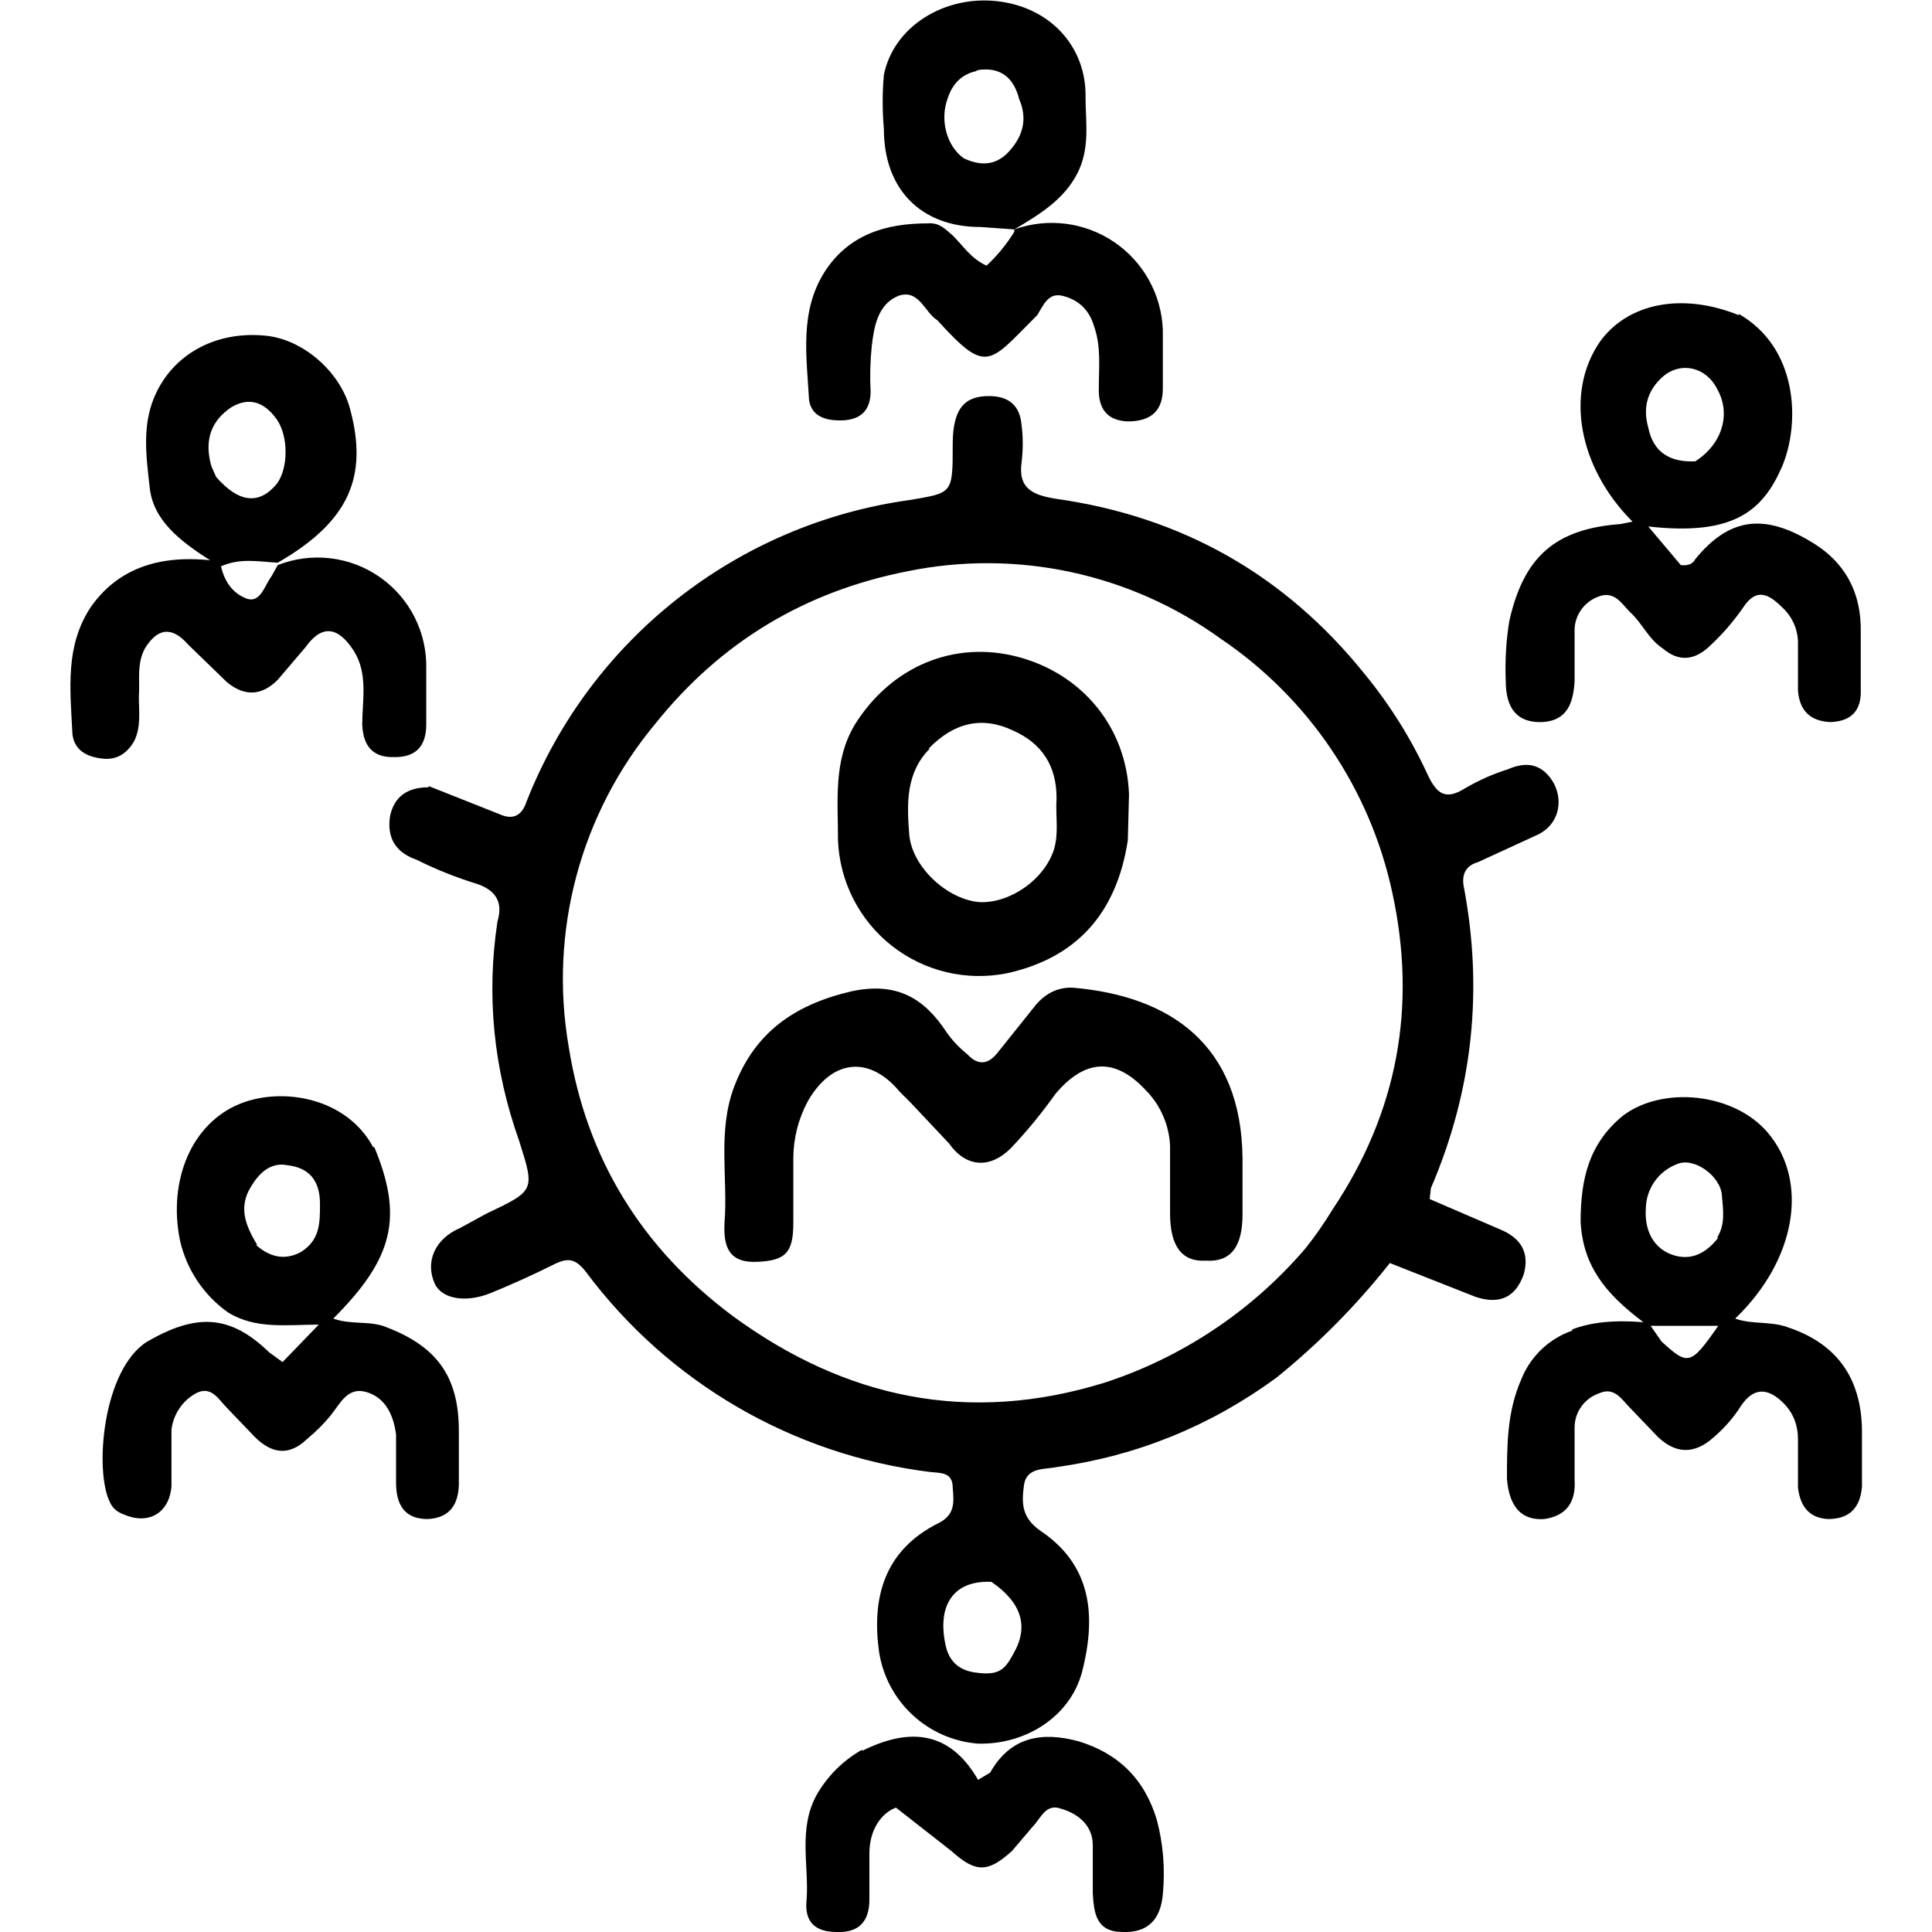
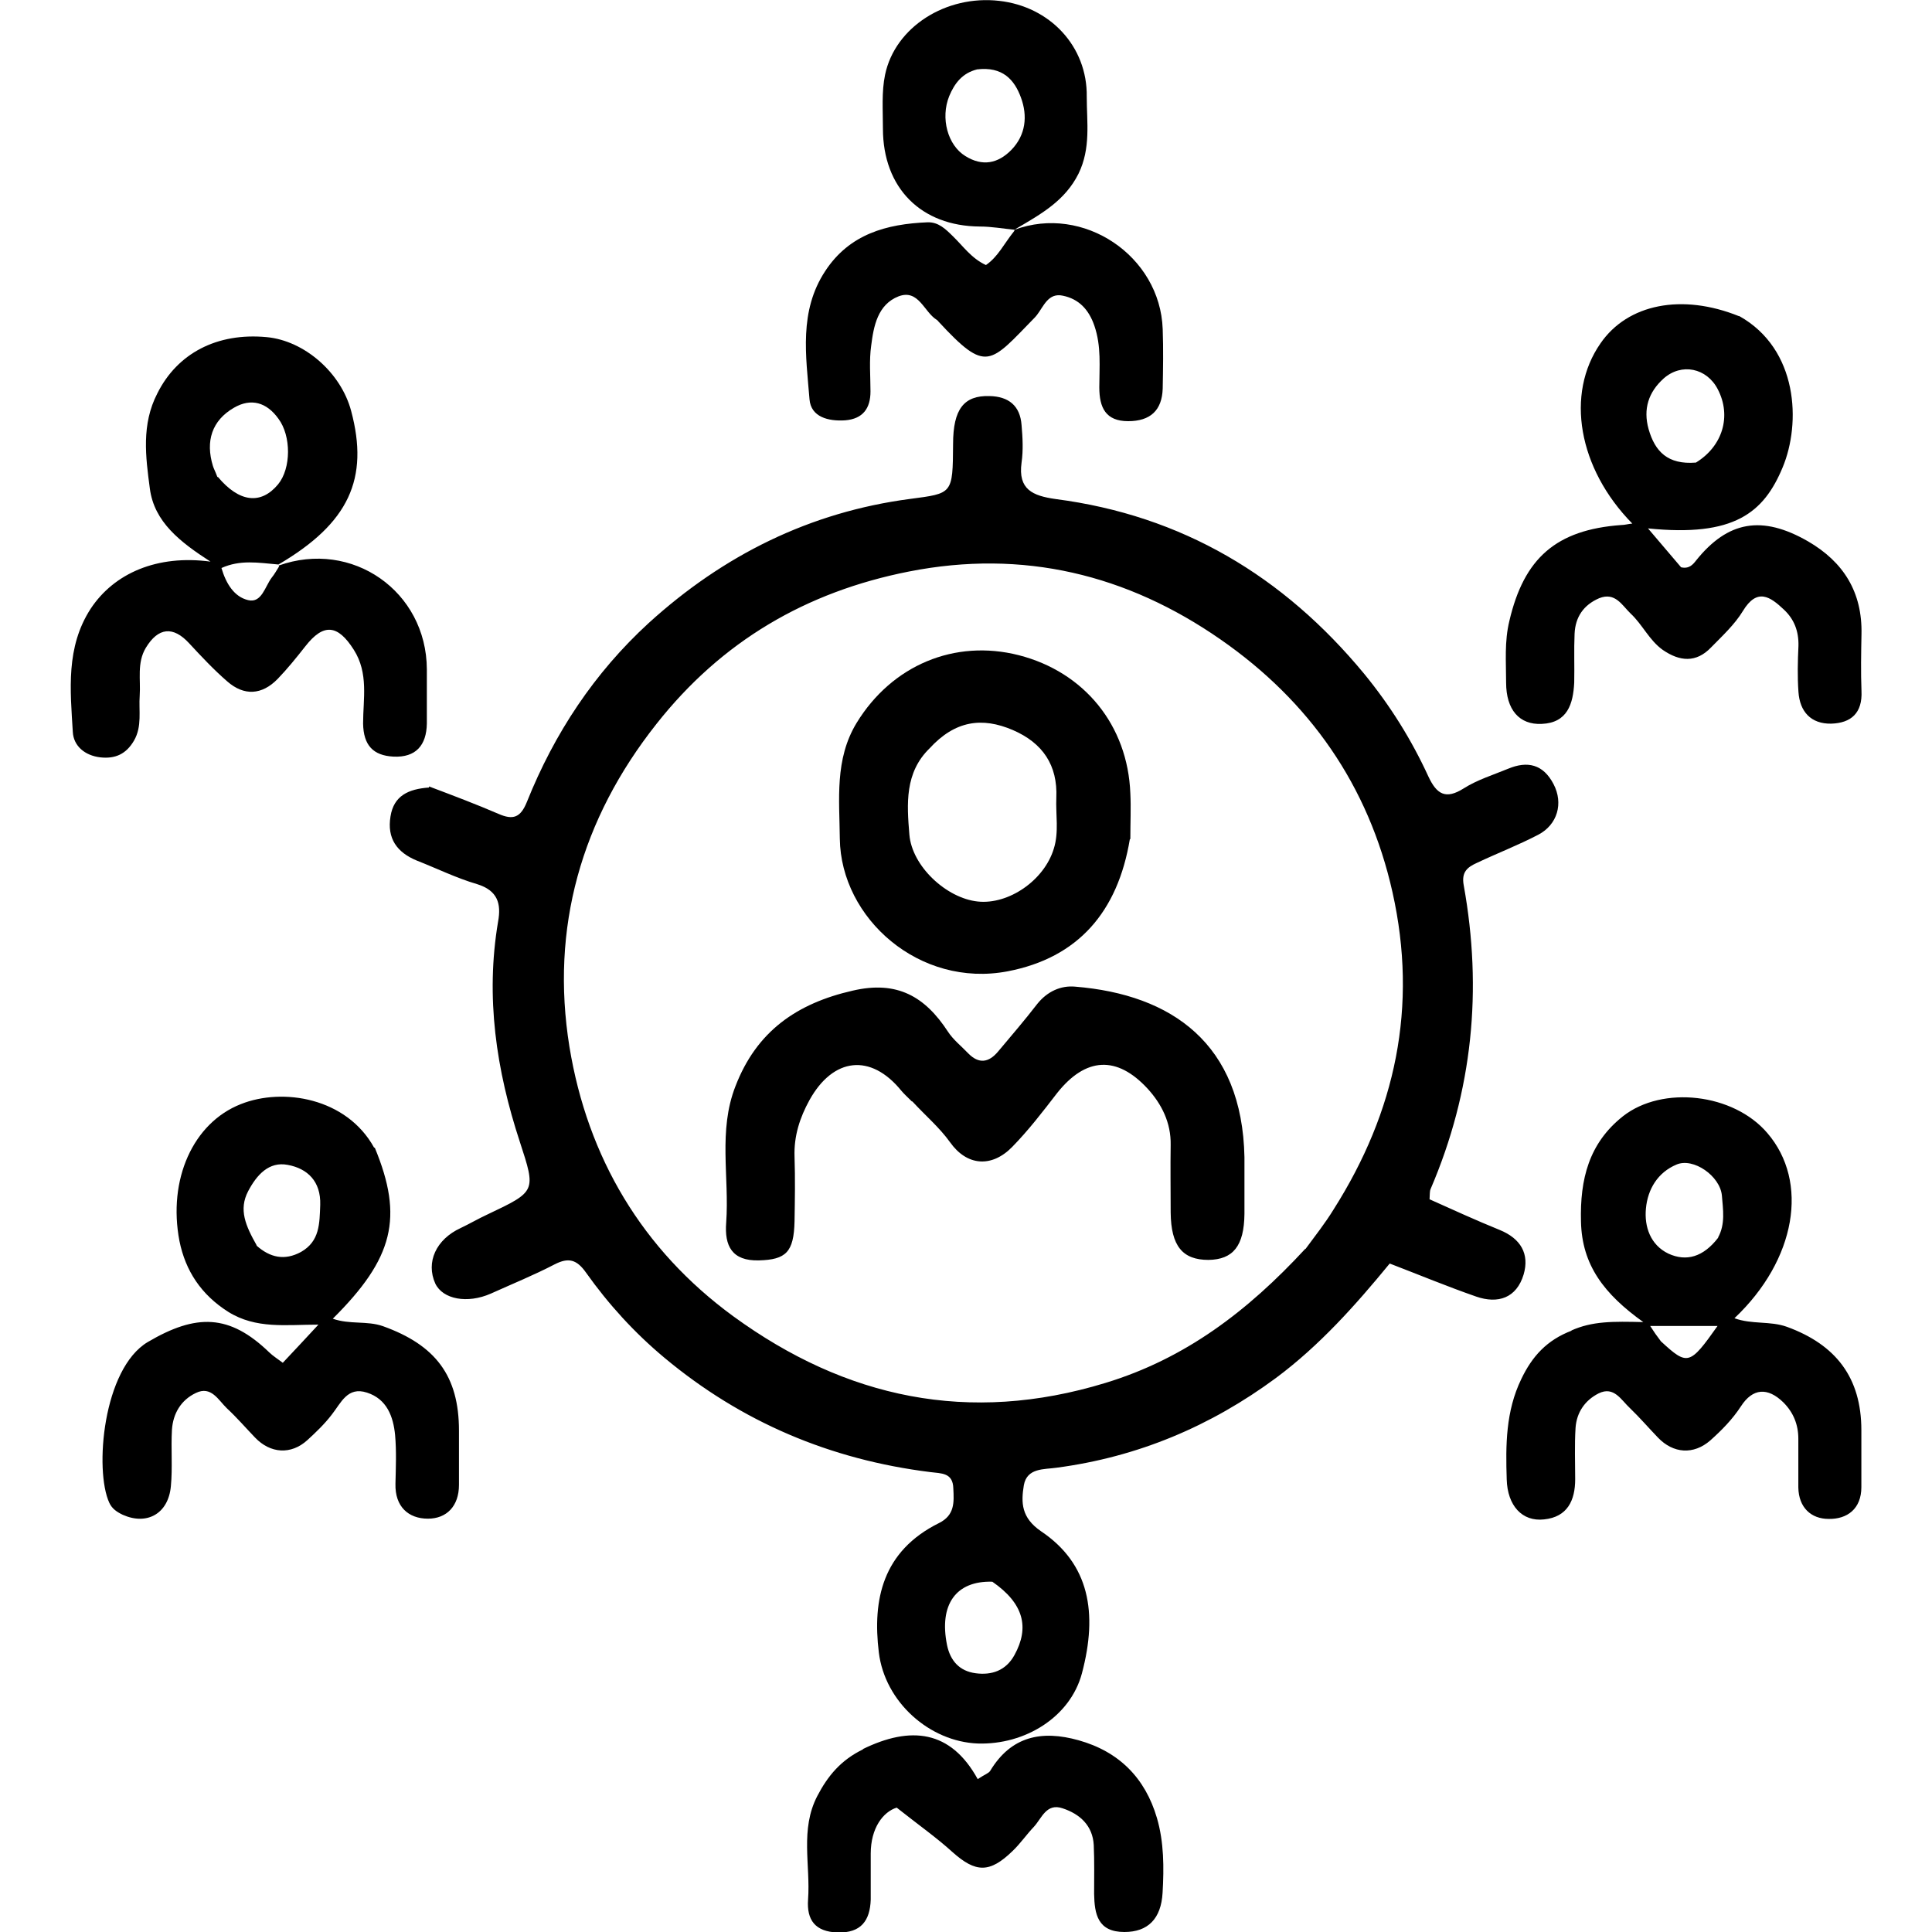
<svg xmlns="http://www.w3.org/2000/svg" class="nok-icon %s" height="16" width="16" fill="currentColor" viewBox="0 0 16 16">
-   <path d="m3.55 6.51.58.23q.17.08.23-.1a4 4 0 0 1 3.18-2.5c.35-.06.35-.05.35-.46 0-.3.1-.4.3-.4q.25 0 .27.24.02.15 0 .31c-.03.22.1.27.28.3q1.57.22 2.56 1.45.32.39.53.85c.07.14.14.2.3.1q.17-.1.36-.16.25-.11.38.12c.08.16.03.34-.13.42l-.5.23q-.14.04-.12.19.25 1.3-.27 2.51l-.01.09.58.25q.27.11.2.37-.1.29-.4.19l-.71-.28a6 6 0 0 1-.94.95q-.82.6-1.82.74c-.1.02-.25 0-.27.15s-.02.27.14.38c.4.27.47.67.34 1.17-.1.37-.47.6-.86.59a.9.9 0 0 1-.82-.76c-.06-.43.03-.84.5-1.07.13-.07.12-.17.11-.29 0-.13-.1-.12-.19-.13a4.2 4.2 0 0 1-2.85-1.66c-.08-.1-.14-.12-.26-.06q-.26.13-.53.24c-.2.08-.4.05-.46-.08-.08-.18 0-.37.21-.46l.22-.12c.4-.19.4-.19.27-.6q-.32-.9-.18-1.82.07-.23-.17-.31-.26-.08-.5-.2-.26-.09-.22-.36.05-.24.32-.24m7.26 3.82q.12-.15.23-.33.8-1.2.49-2.62a3.4 3.4 0 0 0-1.42-2.1 3.3 3.3 0 0 0-2.59-.56q-1.28.25-2.09 1.26a3.3 3.3 0 0 0-.72 2.68q.22 1.38 1.36 2.23c.93.68 1.95.9 3.08.55a3.7 3.7 0 0 0 1.66-1.11M8.2 13.1c-.3-.01-.44.19-.37.52q.04.2.24.23c.2.03.25-.02.32-.15q.2-.34-.18-.6M14.4 2.6c.49.28.51.9.36 1.26-.16.37-.4.58-1.11.5l.27.32q.09.01.12-.05c.27-.33.55-.38.93-.16q.45.25.44.77v.47q.01.26-.25.27-.25-.01-.27-.26v-.38a.4.4 0 0 0-.12-.3c-.11-.11-.22-.19-.34 0q-.12.17-.26.3-.2.2-.4.03c-.12-.08-.17-.21-.27-.3-.07-.07-.13-.18-.26-.13a.3.3 0 0 0-.2.3v.4c-.01.18-.06.33-.27.34q-.3.01-.3-.34-.01-.26.03-.5c.12-.53.38-.76.92-.8l.1-.02c-.45-.45-.56-1.07-.27-1.49.23-.32.68-.41 1.15-.22m-.36 1.21c.22-.14.3-.39.18-.6-.09-.18-.3-.23-.45-.1q-.19.17-.12.42.06.3.4.28M2.3 4.68a.9.9 0 0 1 1.23.86V6q0 .28-.28.27-.24 0-.25-.27c0-.2.05-.42-.07-.61q-.2-.31-.4-.03l-.23.27q-.2.2-.42.02l-.32-.31q-.2-.23-.36.03c-.07.13-.04.27-.05.4 0 .12.02.25-.04.37q-.1.17-.28.14-.21-.03-.23-.2C.58 5.7.54 5.35.75 5.03q.32-.46.99-.39c-.25-.16-.47-.33-.5-.6s-.07-.54.06-.8c.16-.32.5-.5.9-.46.31.03.62.3.7.61.15.56-.01.93-.6 1.27-.17-.01-.31-.04-.47.03q.05.21.22.27c.11.03.14-.11.2-.19zm-.51-.73q.28.32.5.06c.1-.13.1-.4 0-.54q-.16-.22-.37-.1-.26.17-.17.49zM3.1 9.5c.24.58.16.92-.34 1.42.14.05.28.02.41.06.44.16.63.41.63.87v.45q-.01.27-.26.28-.26 0-.26-.3v-.4c-.02-.15-.08-.3-.24-.35s-.22.09-.3.19q-.08.1-.2.2-.21.2-.43-.02l-.23-.24c-.07-.07-.13-.19-.26-.12a.4.4 0 0 0-.2.3v.47c-.02.23-.2.32-.4.23q-.08-.03-.11-.1c-.13-.26-.06-1.1.31-1.33.4-.23.68-.23 1.01.09l.11.08.3-.31c-.27 0-.52.04-.75-.1a1 1 0 0 1-.4-.6c-.1-.5.1-.97.5-1.13.35-.14.88-.05 1.1.36m-.97.81q.18.16.37.06c.16-.1.16-.24.16-.4q0-.29-.27-.32c-.15-.03-.25.08-.32.21-.08.16-.02.3.07.45Zm10.9.7q.23-.09.59-.06c-.32-.24-.5-.47-.52-.83 0-.36.07-.65.35-.88.33-.25.92-.19 1.2.14.34.4.24 1.05-.27 1.54.14.05.29.02.43.07q.61.2.62.85v.47q-.02.27-.28.27-.22-.01-.25-.26v-.4q0-.18-.12-.3-.2-.2-.35.02-.1.16-.26.29-.22.17-.43-.03l-.23-.24c-.07-.07-.13-.18-.26-.12a.3.3 0 0 0-.2.28v.43q.02.29-.25.33-.28.02-.31-.33c0-.28 0-.56.12-.83a.7.7 0 0 1 .42-.4m1.2-.77c.07-.11.05-.23.04-.35-.01-.16-.23-.32-.37-.26a.4.4 0 0 0-.26.37c-.01.15.04.3.19.37q.23.1.41-.13m-.47.86c.22.2.24.2.47-.13h-.56z" />
-   <path d="M8.4 1.9a.92.92 0 0 1 1.23.83v.49q0 .27-.29.27-.25-.01-.24-.28c0-.17.02-.34-.04-.51Q9 2.5 8.8 2.45c-.12-.03-.16.08-.21.16l-.02.02c-.38.38-.4.47-.8.03l-.01-.01c-.1-.06-.15-.26-.32-.2-.17.07-.2.25-.22.41q-.02.2-.01.38 0 .22-.21.24c-.14.01-.28-.02-.3-.17-.02-.36-.08-.73.13-1.06.2-.31.51-.4.85-.4.1-.01.15.05.21.1.09.09.15.19.28.25q.13-.12.23-.28zM7.14 14.5c.4-.2.73-.16.96.24l.1-.06c.17-.3.43-.34.73-.26q.5.15.65.65.08.3.05.62T9.3 16c-.22 0-.24-.15-.25-.32v-.4c0-.16-.12-.26-.26-.3-.13-.05-.17.08-.24.15l-.17.2c-.2.18-.3.18-.5 0l-.46-.36c-.11.04-.22.17-.22.38v.38q0 .28-.27.27-.28 0-.25-.27c.02-.28-.07-.58.08-.86a1 1 0 0 1 .38-.38Z" />
-   <path d="m8.4 1.9-.28-.02c-.5 0-.8-.32-.8-.81q-.02-.23 0-.45c.08-.4.5-.66.94-.61s.74.38.73.8c0 .2.04.42-.07.63s-.3.33-.52.46M8.08.59q-.17.04-.23.22c-.07.18-.01.4.13.5q.23.11.38-.06.18-.2.08-.43C8.4.66 8.3.55 8.1.58Zm-.54 8.54-.09-.09c-.25-.3-.56-.27-.76.08a1 1 0 0 0-.12.47v.54c0 .25-.07.31-.3.32s-.28-.12-.27-.32c.03-.37-.06-.76.08-1.13.17-.45.5-.68.97-.79.37-.08.6.05.79.34q.07.1.17.18.13.14.25-.01l.32-.4q.13-.15.31-.14c.8.07 1.39.47 1.4 1.41v.47q0 .4-.3.38-.3.02-.3-.39v-.56a.7.7 0 0 0-.2-.46q-.38-.41-.75.03-.17.24-.37.45c-.17.17-.37.16-.51-.04zm1.8-2.17q-.14.91-1 1.1a1.17 1.17 0 0 1-1.4-1.1c0-.33-.04-.66.14-.96.3-.48.82-.7 1.35-.56s.9.58.92 1.14zM7.7 6.2c-.2.2-.19.46-.17.71.02.26.3.53.57.56.25.02.55-.18.63-.44.04-.14.01-.28.02-.42q0-.4-.36-.56-.38-.18-.7.15Z" />
+   <path d="M3.553 6.513c.204.077.392.148.575.227.121.053.183.032.236-.1.227-.567.558-1.068 1.009-1.481.617-.561 1.334-.918 2.163-1.027.354-.047.354-.038.357-.454 0-.289.089-.404.301-.398.159.003.254.08.266.239.009.103.015.21 0 .313-.03.221.091.274.283.301 1.045.136 1.886.637 2.556 1.449.215.263.39.543.531.85.068.145.142.192.292.097.112-.071.245-.112.366-.162.162-.068.292-.038.378.127.083.159.032.336-.127.419-.165.086-.339.153-.508.233-.077.035-.13.074-.109.186.156.865.074 1.703-.274 2.514-.009.021-.006.044-.009.086.192.086.384.174.581.254.174.071.248.198.198.369-.059.195-.212.245-.392.183-.239-.083-.472-.18-.717-.274-.283.345-.581.679-.941.947-.543.401-1.145.655-1.818.744-.103.015-.245 0-.271.145-.024.145-.021.269.142.381.401.269.472.676.339 1.177-.097.363-.472.593-.862.581-.398-.015-.77-.342-.82-.755-.053-.434.029-.838.499-1.071.13-.065.124-.171.118-.286-.003-.133-.1-.124-.192-.136-.826-.103-1.561-.413-2.201-.947-.248-.207-.463-.443-.649-.705-.077-.109-.145-.127-.26-.068-.171.089-.351.162-.528.242-.195.086-.398.047-.46-.083-.08-.177.006-.366.21-.46.074-.035.145-.077.221-.112.404-.192.404-.189.269-.602-.195-.593-.286-1.198-.18-1.824.027-.148-.003-.257-.174-.31-.171-.05-.333-.13-.499-.195-.165-.068-.248-.183-.218-.366.027-.171.148-.227.319-.239m7.259 3.821c.08-.109.162-.212.233-.328.513-.809.699-1.679.487-2.626-.198-.885-.688-1.582-1.422-2.092-.776-.54-1.638-.75-2.582-.564-.853.168-1.552.578-2.092 1.263-.623.788-.879 1.688-.72 2.674.15.915.602 1.679 1.357 2.231.932.679 1.951.897 3.081.552.661-.201 1.177-.593 1.655-1.11m-2.591 2.756c-.301-.009-.443.189-.375.525.027.13.103.215.236.233s.251-.021.322-.15c.127-.23.077-.428-.183-.608m6.185-10.482c.49.274.513.888.36 1.254-.156.375-.401.578-1.115.505l.274.322c.065.015.097-.021.124-.056.263-.328.546-.378.927-.159.295.171.451.422.443.77-.003.156-.006.313 0 .469.009.183-.086.266-.251.271-.168.003-.26-.1-.271-.263-.009-.127-.006-.254 0-.381.003-.121-.035-.221-.121-.301-.112-.106-.221-.183-.339.012-.068.112-.171.207-.263.301-.124.13-.26.118-.401.021-.112-.08-.168-.21-.266-.301-.071-.068-.127-.18-.26-.127-.13.056-.198.156-.204.295-.006.133 0 .269-.003.404-.009.177-.056.333-.269.342-.186.009-.295-.118-.295-.342 0-.171-.015-.339.027-.511.121-.519.387-.755.927-.794.029 0 .056-.009.091-.012-.449-.457-.555-1.074-.263-1.493.224-.325.673-.416 1.148-.224m-.36 1.213c.224-.136.298-.387.183-.608-.091-.177-.301-.221-.449-.089-.124.112-.171.251-.124.419.053.186.159.295.39.277m-11.736.853c.608-.218 1.225.212 1.228.859v.449c-.003.18-.091.283-.277.274-.168-.009-.248-.094-.251-.274 0-.204.047-.416-.077-.611-.133-.21-.251-.221-.401-.029-.074.094-.148.186-.23.271-.13.133-.277.142-.416.021-.112-.097-.215-.207-.316-.316-.133-.145-.257-.133-.36.038-.074.124-.041.263-.05.395-.009.124.021.254-.047.372-.065.112-.156.153-.28.139-.127-.015-.221-.094-.227-.21-.021-.348-.059-.702.148-1.021.195-.295.552-.449.992-.39-.251-.162-.466-.328-.502-.605-.035-.263-.071-.531.062-.788.165-.331.493-.505.906-.466.31.029.614.292.699.611.15.561-.018.93-.602 1.272-.171-.015-.316-.041-.472.029.038.13.106.239.221.266.112.027.139-.112.195-.186.024-.029.041-.062.062-.094m-.508-.741c.177.212.357.233.499.062.109-.133.109-.401.003-.543-.097-.136-.227-.174-.369-.091-.183.106-.236.277-.174.481.006.021.018.041.038.094ZM3.104 9.505c.239.578.156.915-.348 1.416.142.05.283.015.416.062.434.156.629.41.629.865v.449c0 .177-.103.28-.257.28-.162 0-.274-.1-.269-.289.003-.136.009-.269-.003-.404-.015-.153-.068-.298-.233-.351-.162-.053-.215.086-.292.183-.059.077-.13.145-.201.21-.136.124-.307.112-.434-.021-.077-.08-.15-.165-.233-.242-.071-.068-.13-.189-.257-.127-.124.059-.189.171-.198.304-.009.156.006.316-.009.469-.021.227-.198.325-.398.236-.05-.024-.089-.05-.112-.1-.124-.269-.053-1.11.319-1.331.401-.236.676-.233 1.006.086.03.029.068.053.112.086a43 43 0 0 0 .295-.316c-.269 0-.516.038-.747-.106-.224-.142-.354-.339-.404-.587-.097-.508.112-.977.508-1.133.348-.139.876-.053 1.104.36m-.974.811c.112.1.233.127.369.053.156-.089.153-.236.159-.39.006-.195-.106-.301-.269-.331-.156-.03-.257.083-.328.218-.08.153-.021.286.071.449Zm10.886.705c.177-.08.348-.077.599-.071-.325-.233-.508-.472-.516-.832-.009-.351.065-.649.348-.873.328-.257.915-.189 1.195.139.348.404.239 1.051-.272 1.534.145.053.295.021.434.071.407.148.617.422.617.856v.472c0 .18-.118.266-.271.263-.145 0-.248-.094-.251-.26v-.404q0-.177-.124-.301c-.13-.127-.254-.118-.351.032-.071.109-.159.198-.254.283-.139.121-.307.109-.434-.024-.077-.08-.15-.165-.23-.242-.074-.068-.133-.186-.26-.124-.112.056-.183.156-.192.286-.009.142-.003.283-.003.425 0 .177-.065.313-.257.333-.183.021-.304-.115-.31-.331-.009-.283-.009-.564.121-.832.089-.186.21-.322.419-.401m1.21-.77c.062-.112.041-.233.032-.348-.015-.162-.236-.316-.375-.257-.156.065-.239.204-.254.363-.015.153.038.304.186.375.148.068.289.029.413-.133m-.472.862c.218.201.236.195.466-.13h-.558c.032.05.053.08.091.13" />
+   <path d="M8.401 1.903c.57-.212 1.207.215 1.228.823.006.165.003.328 0 .493-.006.18-.103.269-.286.269-.186 0-.239-.112-.239-.28 0-.171.018-.339-.041-.511-.047-.136-.13-.221-.26-.248-.121-.027-.159.086-.215.159-.006.006-.009.012-.015.018-.378.387-.401.469-.8.038-.006-.006-.009-.012-.015-.015-.106-.065-.15-.257-.316-.195-.174.068-.207.248-.227.407-.018.124-.006.254-.006.381 0 .139-.062.227-.21.239-.139.009-.283-.027-.295-.174-.029-.36-.089-.729.13-1.062.201-.307.508-.39.847-.404.091-.003.15.056.21.115.086.083.153.183.274.239.1-.068.15-.177.233-.28l.006-.012Zm-1.257 12.583c.398-.195.729-.159.953.248.056-.038.089-.047.103-.068.174-.289.428-.339.732-.254.336.094.552.313.649.643.059.201.059.413.047.62-.012.215-.121.325-.316.325-.221 0-.248-.148-.251-.316 0-.136.003-.269-.003-.404-.009-.162-.115-.257-.257-.304-.136-.047-.174.083-.239.153-.062.065-.112.139-.177.201-.189.183-.304.18-.496.009-.133-.121-.28-.224-.463-.369-.112.035-.215.168-.215.381v.381c-.006.174-.08.277-.274.272-.186-.006-.257-.103-.245-.272.021-.286-.068-.581.077-.859.086-.165.195-.298.381-.387Z" />
+   <path d="M8.404 1.903c-.094-.009-.192-.027-.289-.027-.487-.003-.803-.319-.803-.812 0-.15-.012-.304.018-.446.083-.395.505-.661.944-.611.422.047.732.378.726.794 0 .212.035.425-.068.637-.112.224-.307.333-.519.457l-.009.009M8.091.575c-.121.03-.186.115-.23.221-.074.183-.012.407.133.496.142.089.271.062.381-.05.121-.124.136-.283.08-.434-.053-.145-.15-.26-.366-.233Zm-.54 8.546c-.038-.038-.065-.062-.089-.091-.251-.307-.561-.274-.758.08-.08.145-.13.298-.124.469.006.18.003.357 0 .537-.006.254-.071.316-.295.322s-.286-.121-.271-.313c.027-.378-.068-.761.077-1.13.174-.452.505-.685.971-.791.369-.086.599.05.788.339.044.068.112.121.168.18.089.091.171.077.248-.015.109-.13.221-.26.325-.395.083-.103.195-.153.313-.142.8.065 1.384.472 1.402 1.413v.469c-.003.266-.094.378-.298.381-.215 0-.31-.115-.313-.392 0-.186-.003-.375 0-.561.003-.183-.074-.336-.189-.463-.257-.28-.516-.263-.752.035-.118.153-.236.307-.372.446-.171.174-.375.156-.513-.038-.089-.124-.201-.218-.313-.339Zm1.806-2.172c-.1.602-.428.983-1.012 1.095-.729.139-1.381-.437-1.39-1.098-.003-.325-.044-.658.139-.959.292-.478.812-.696 1.343-.561.543.139.903.581.924 1.145.006.118 0 .239 0 .378M7.699 6.197c-.207.201-.189.46-.168.714.021.263.307.528.567.555.254.027.549-.174.629-.437.044-.139.015-.283.021-.422.012-.269-.112-.454-.36-.561-.254-.109-.478-.08-.691.153Z" />
</svg>
